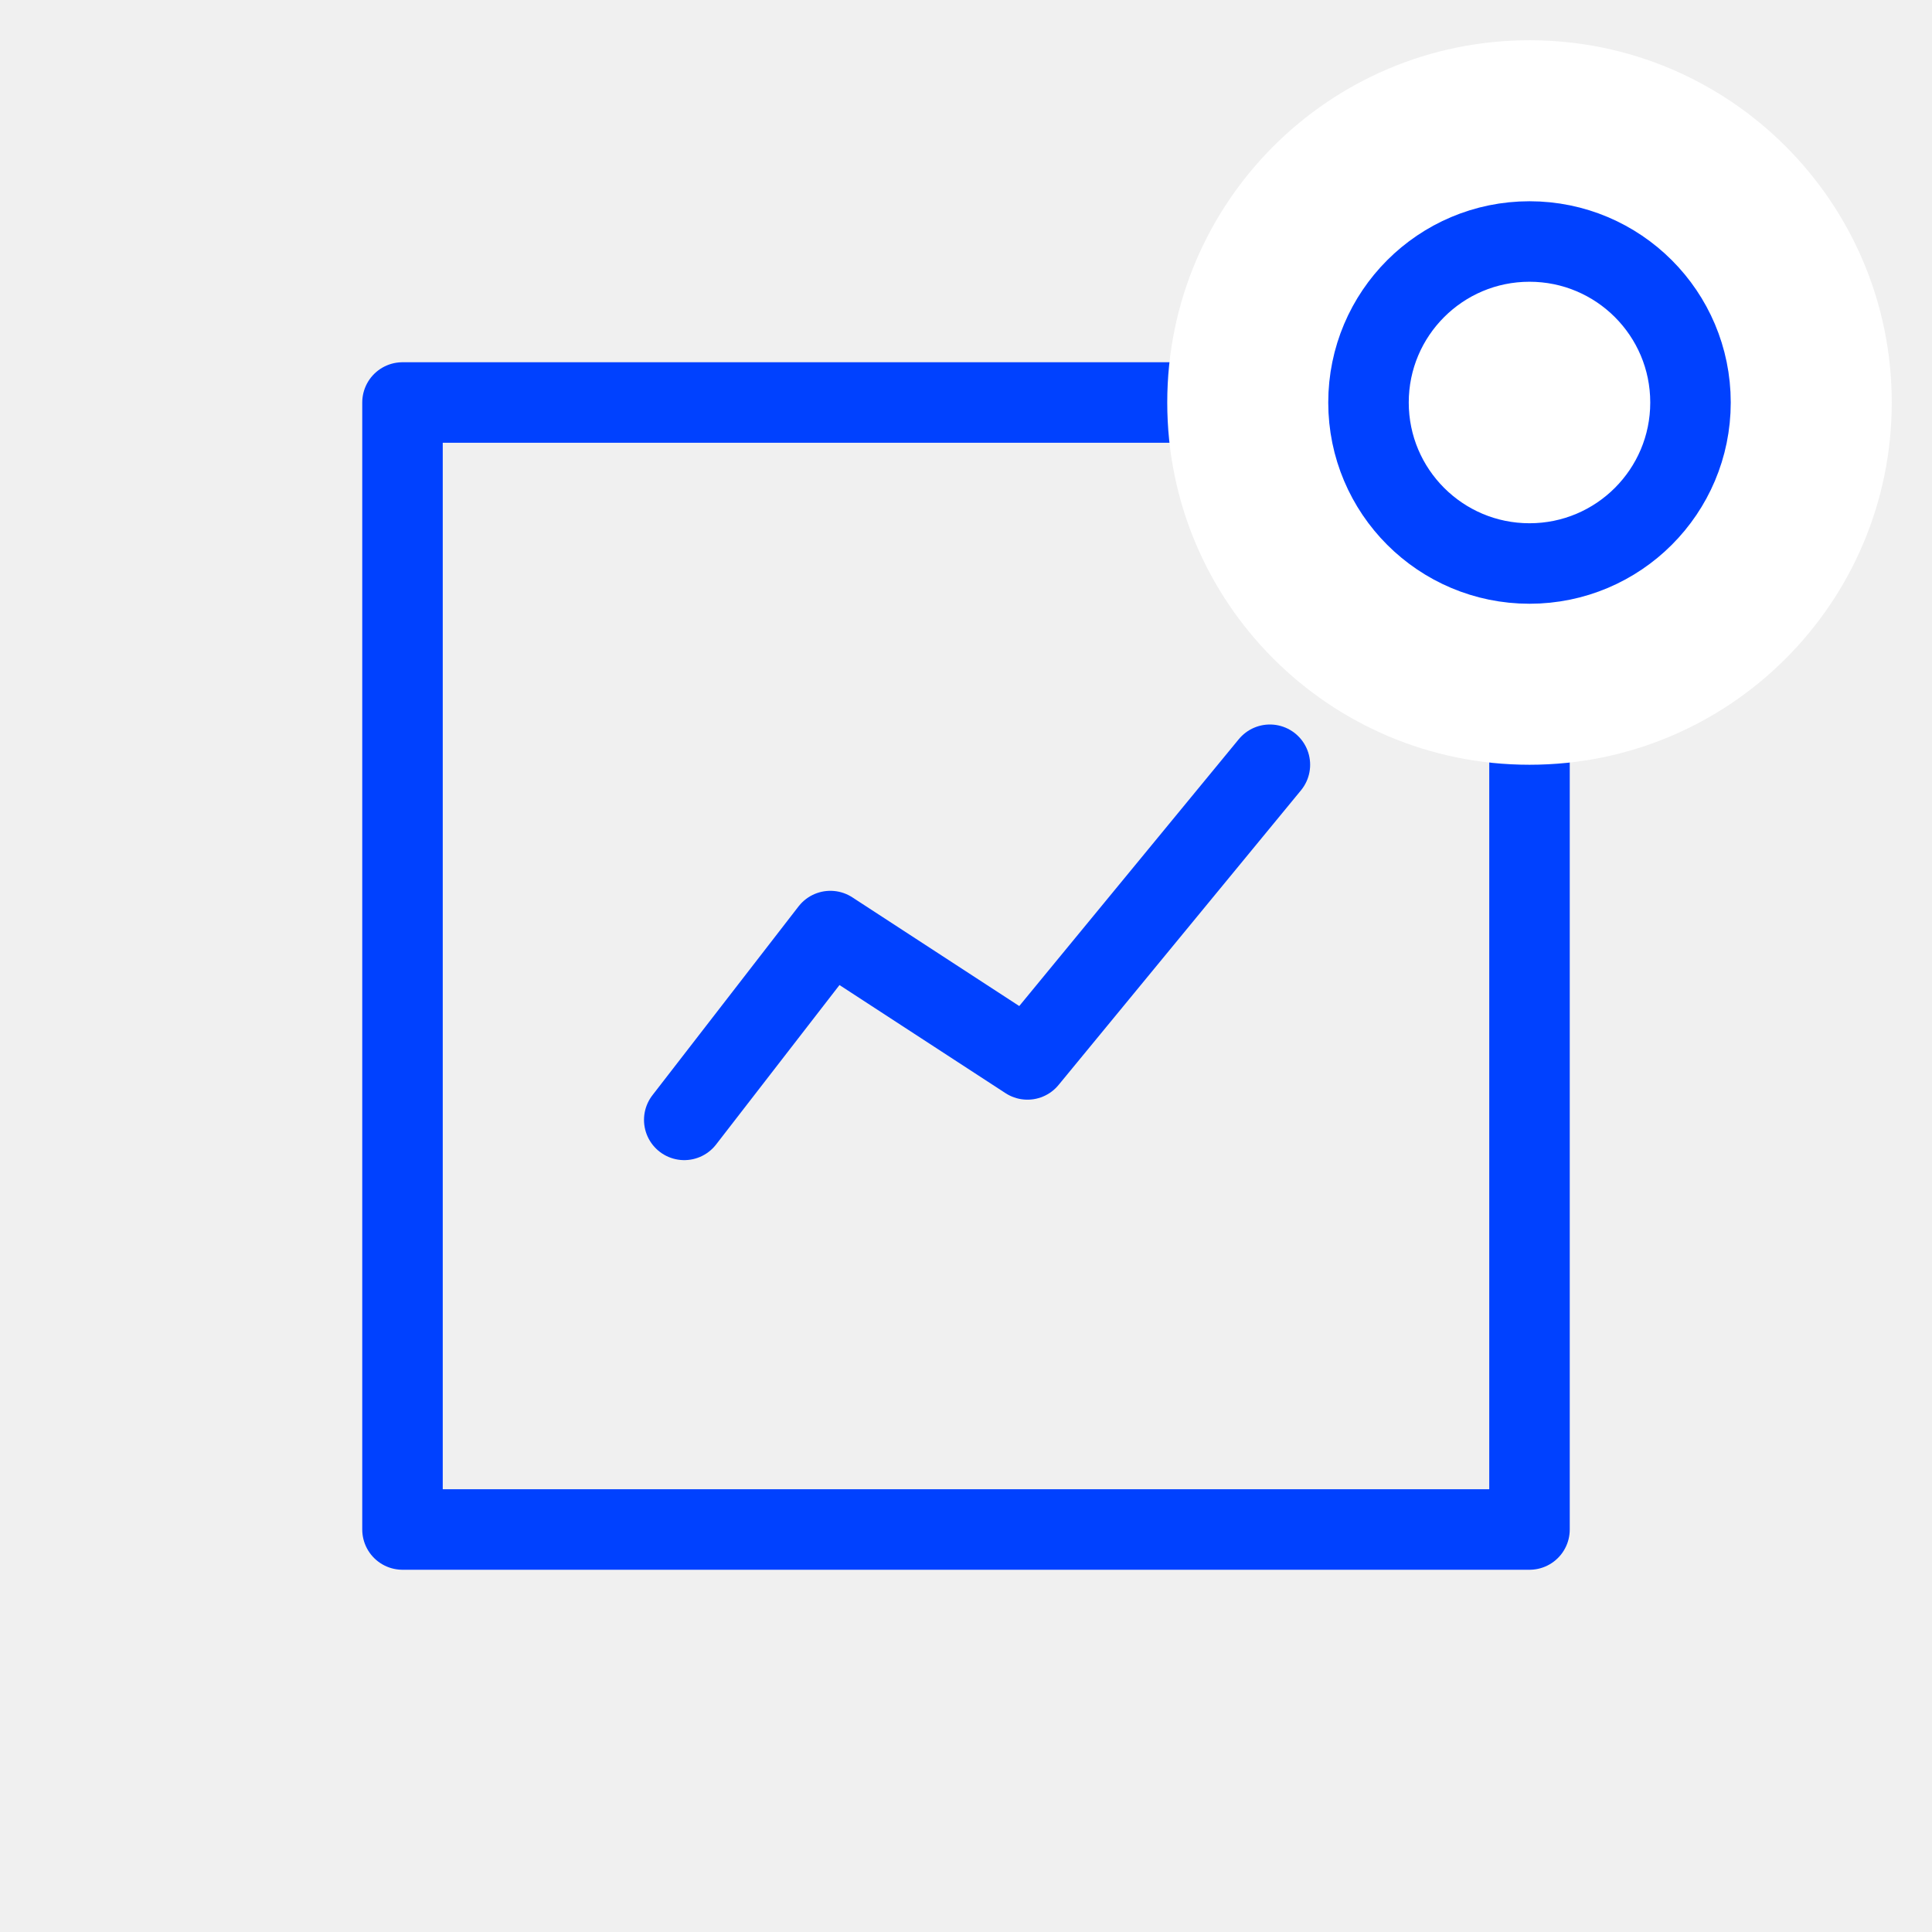
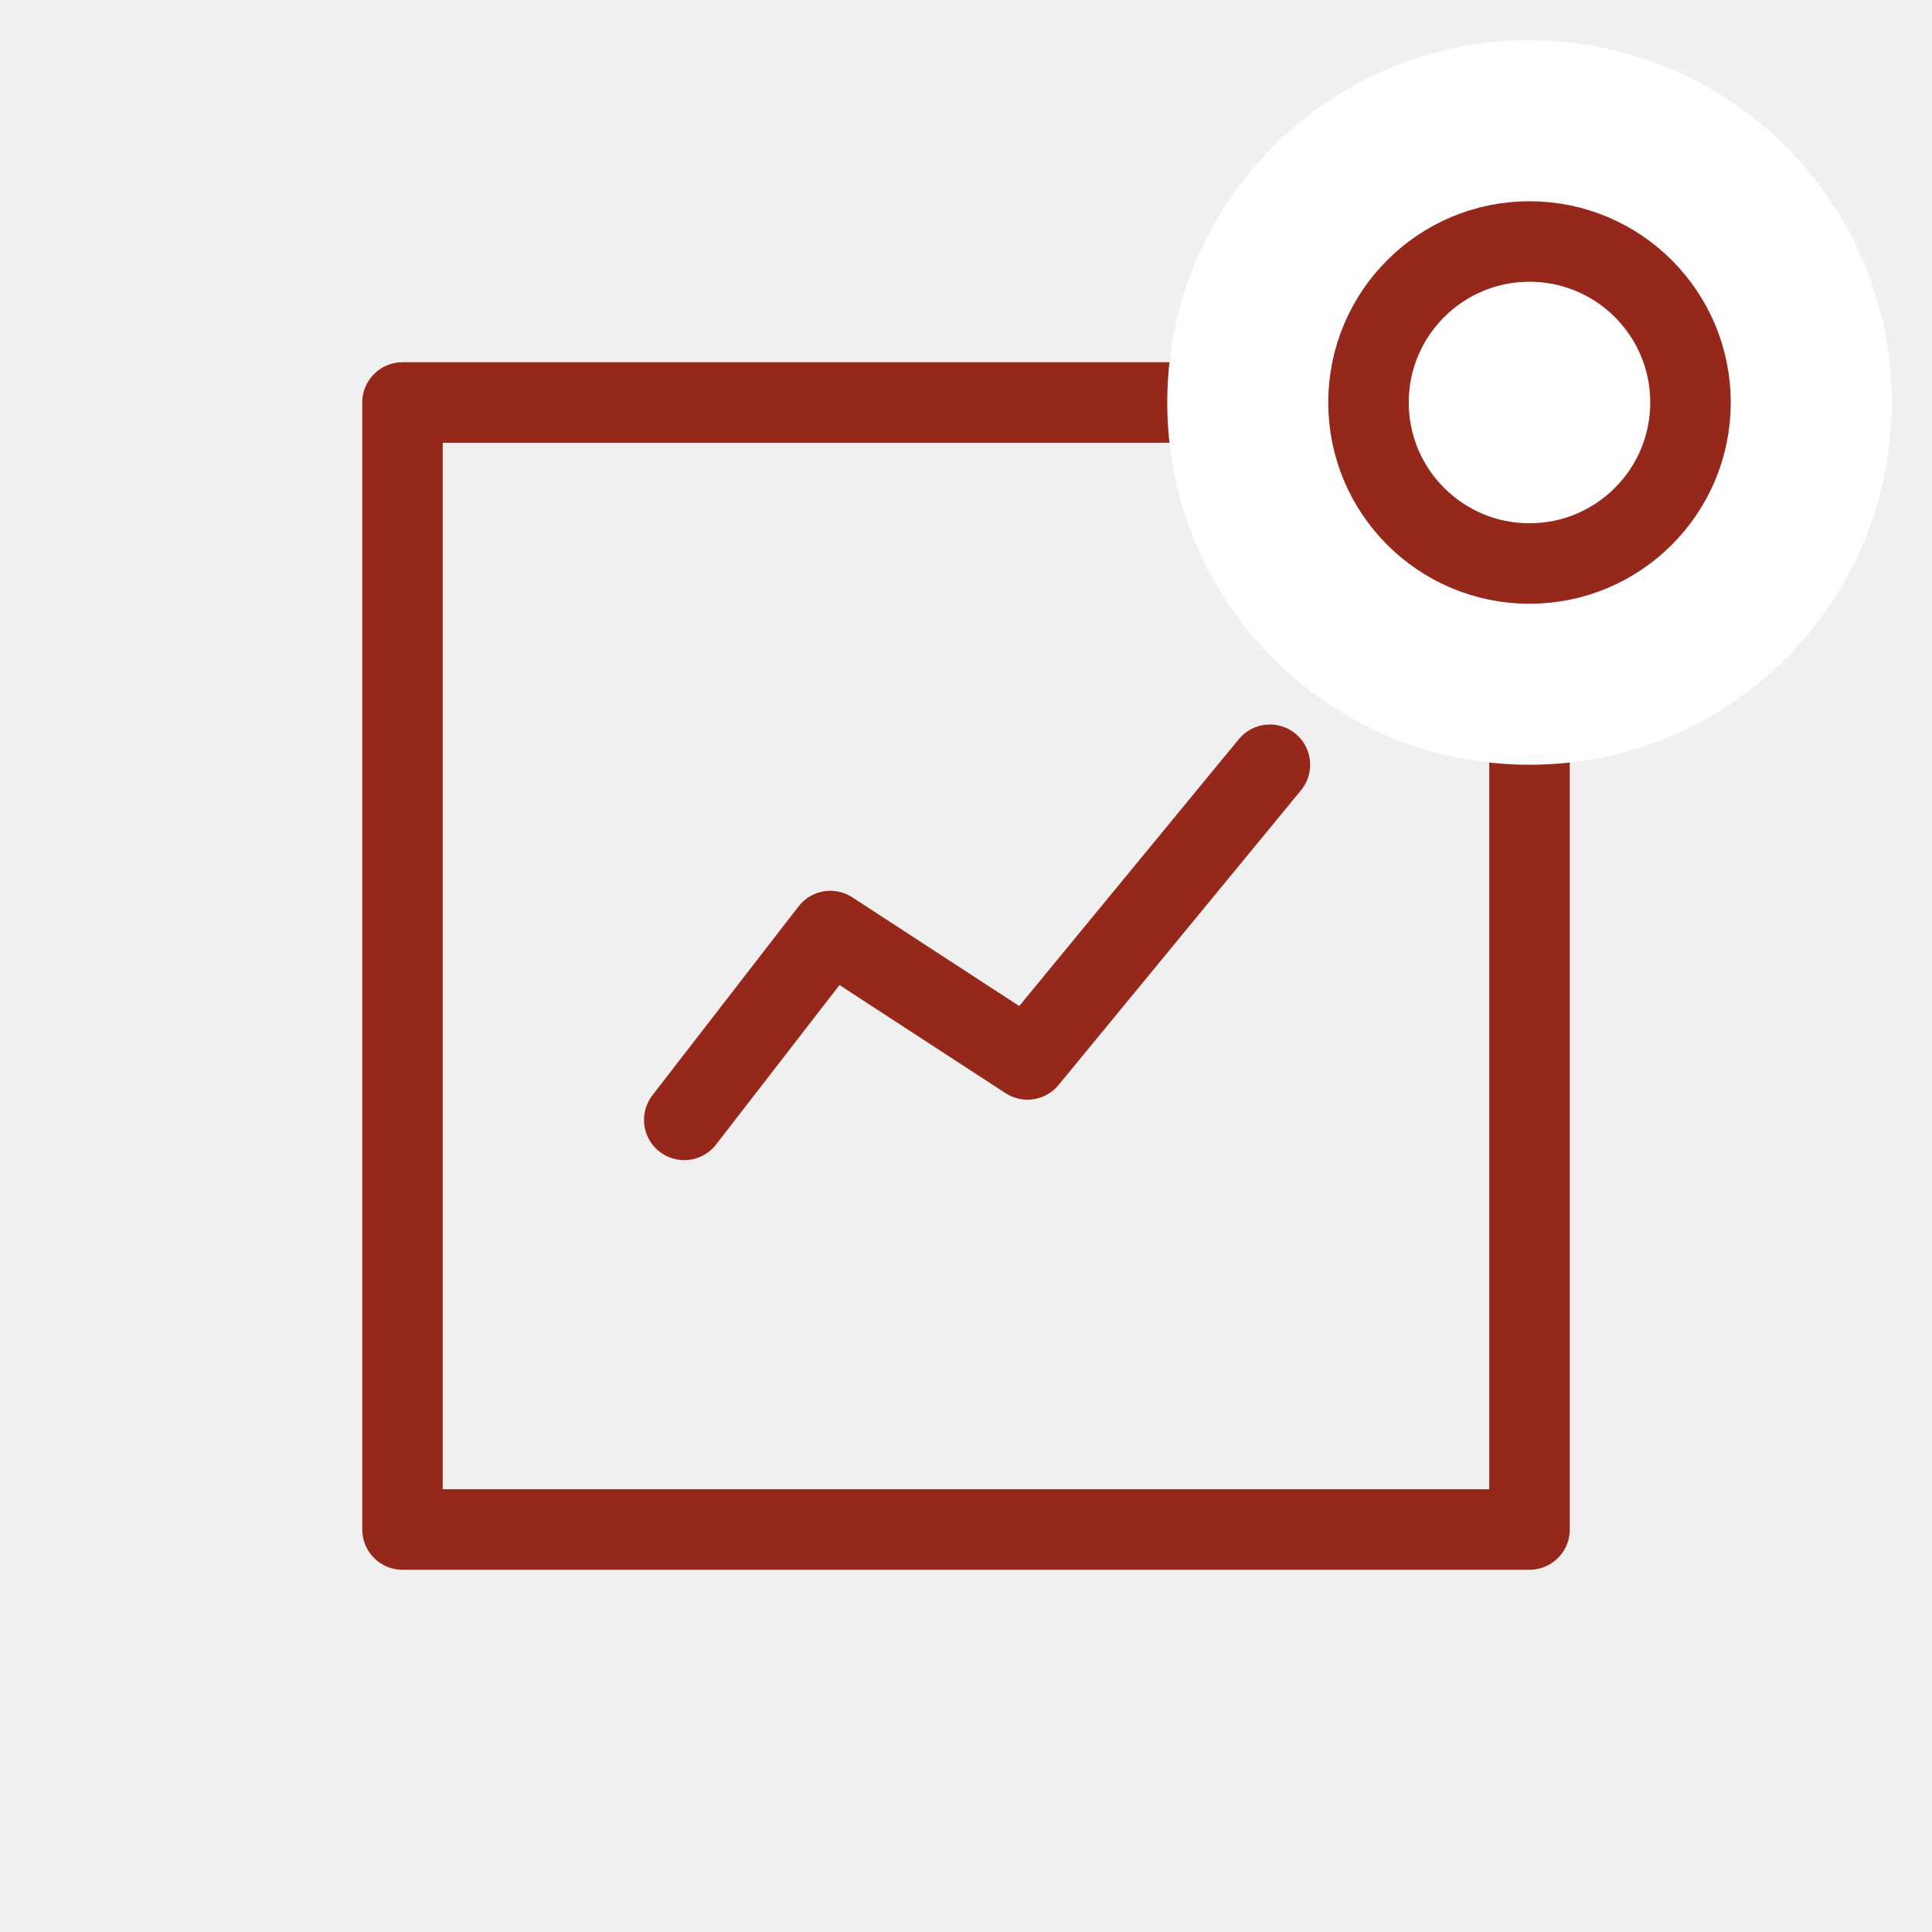
<svg xmlns="http://www.w3.org/2000/svg" width="48px" height="48px" viewBox="0 0 48 48" version="1.1">
  <defs />
  <g id="Icon-Dashboard-Active" stroke="none" stroke-width="1" fill="none" fill-rule="evenodd">
    <g transform="translate(10, 1)">
-       <rect id="Rectangle-2" stroke="#0041FF" stroke-width="2" stroke-linecap="round" stroke-linejoin="round" x="0" y="9" width="28" height="28" />
+       <rect id="Rectangle-2" stroke="#96281b" stroke-width="2" stroke-linecap="round" stroke-linejoin="round" x="0" y="9" width="28" height="28" />
      <circle id="Oval" fill="#FFFFFF" cx="28" cy="9" r="9" />
-       <circle id="Oval" stroke="#0041FF" stroke-width="2" cx="28" cy="9" r="4" />
-       <polyline id="Path-5" stroke="#0041FF" stroke-width="2" stroke-linecap="round" stroke-linejoin="round" points="7 26.823 10.63 22.132 15.527 25.321 21.55 18" />
+       <circle id="Oval" stroke="#96281b" stroke-width="2" cx="28" cy="9" r="4" />
+       <polyline id="Path-5" stroke="#96281b" stroke-width="2" stroke-linecap="round" stroke-linejoin="round" points="7 26.823 10.63 22.132 15.527 25.321 21.55 18" />
    </g>
  </g>
</svg>
